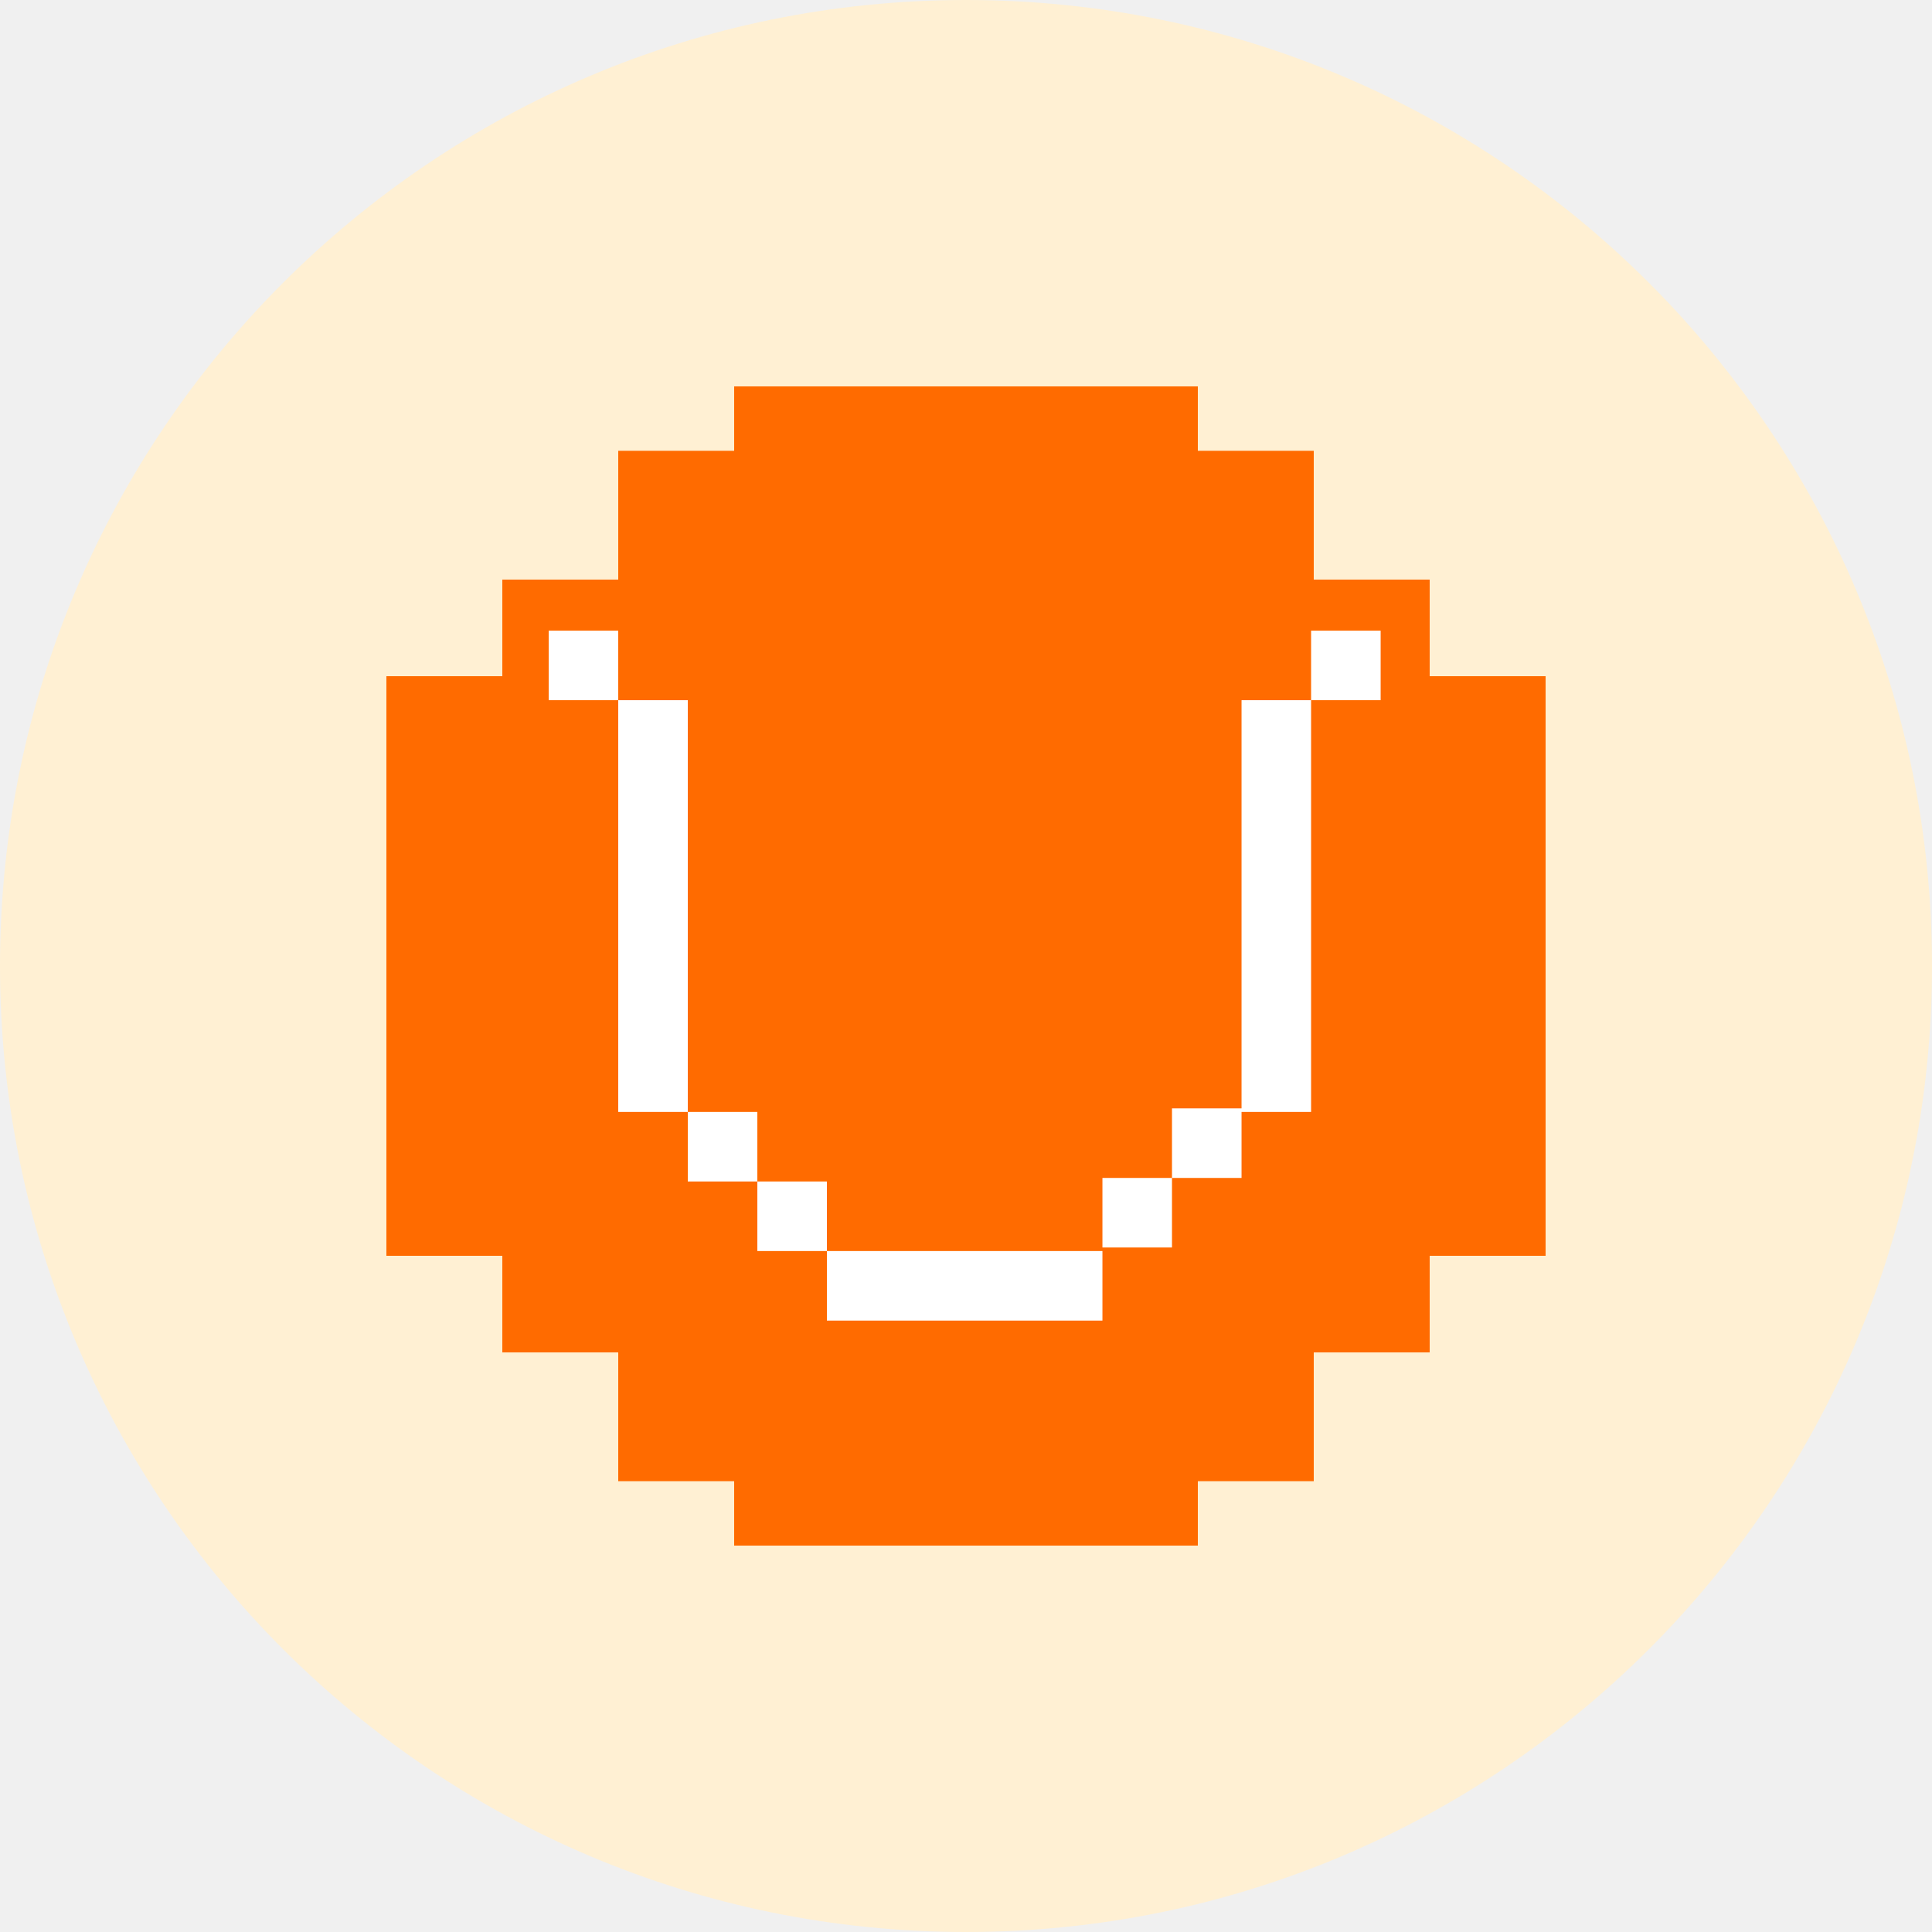
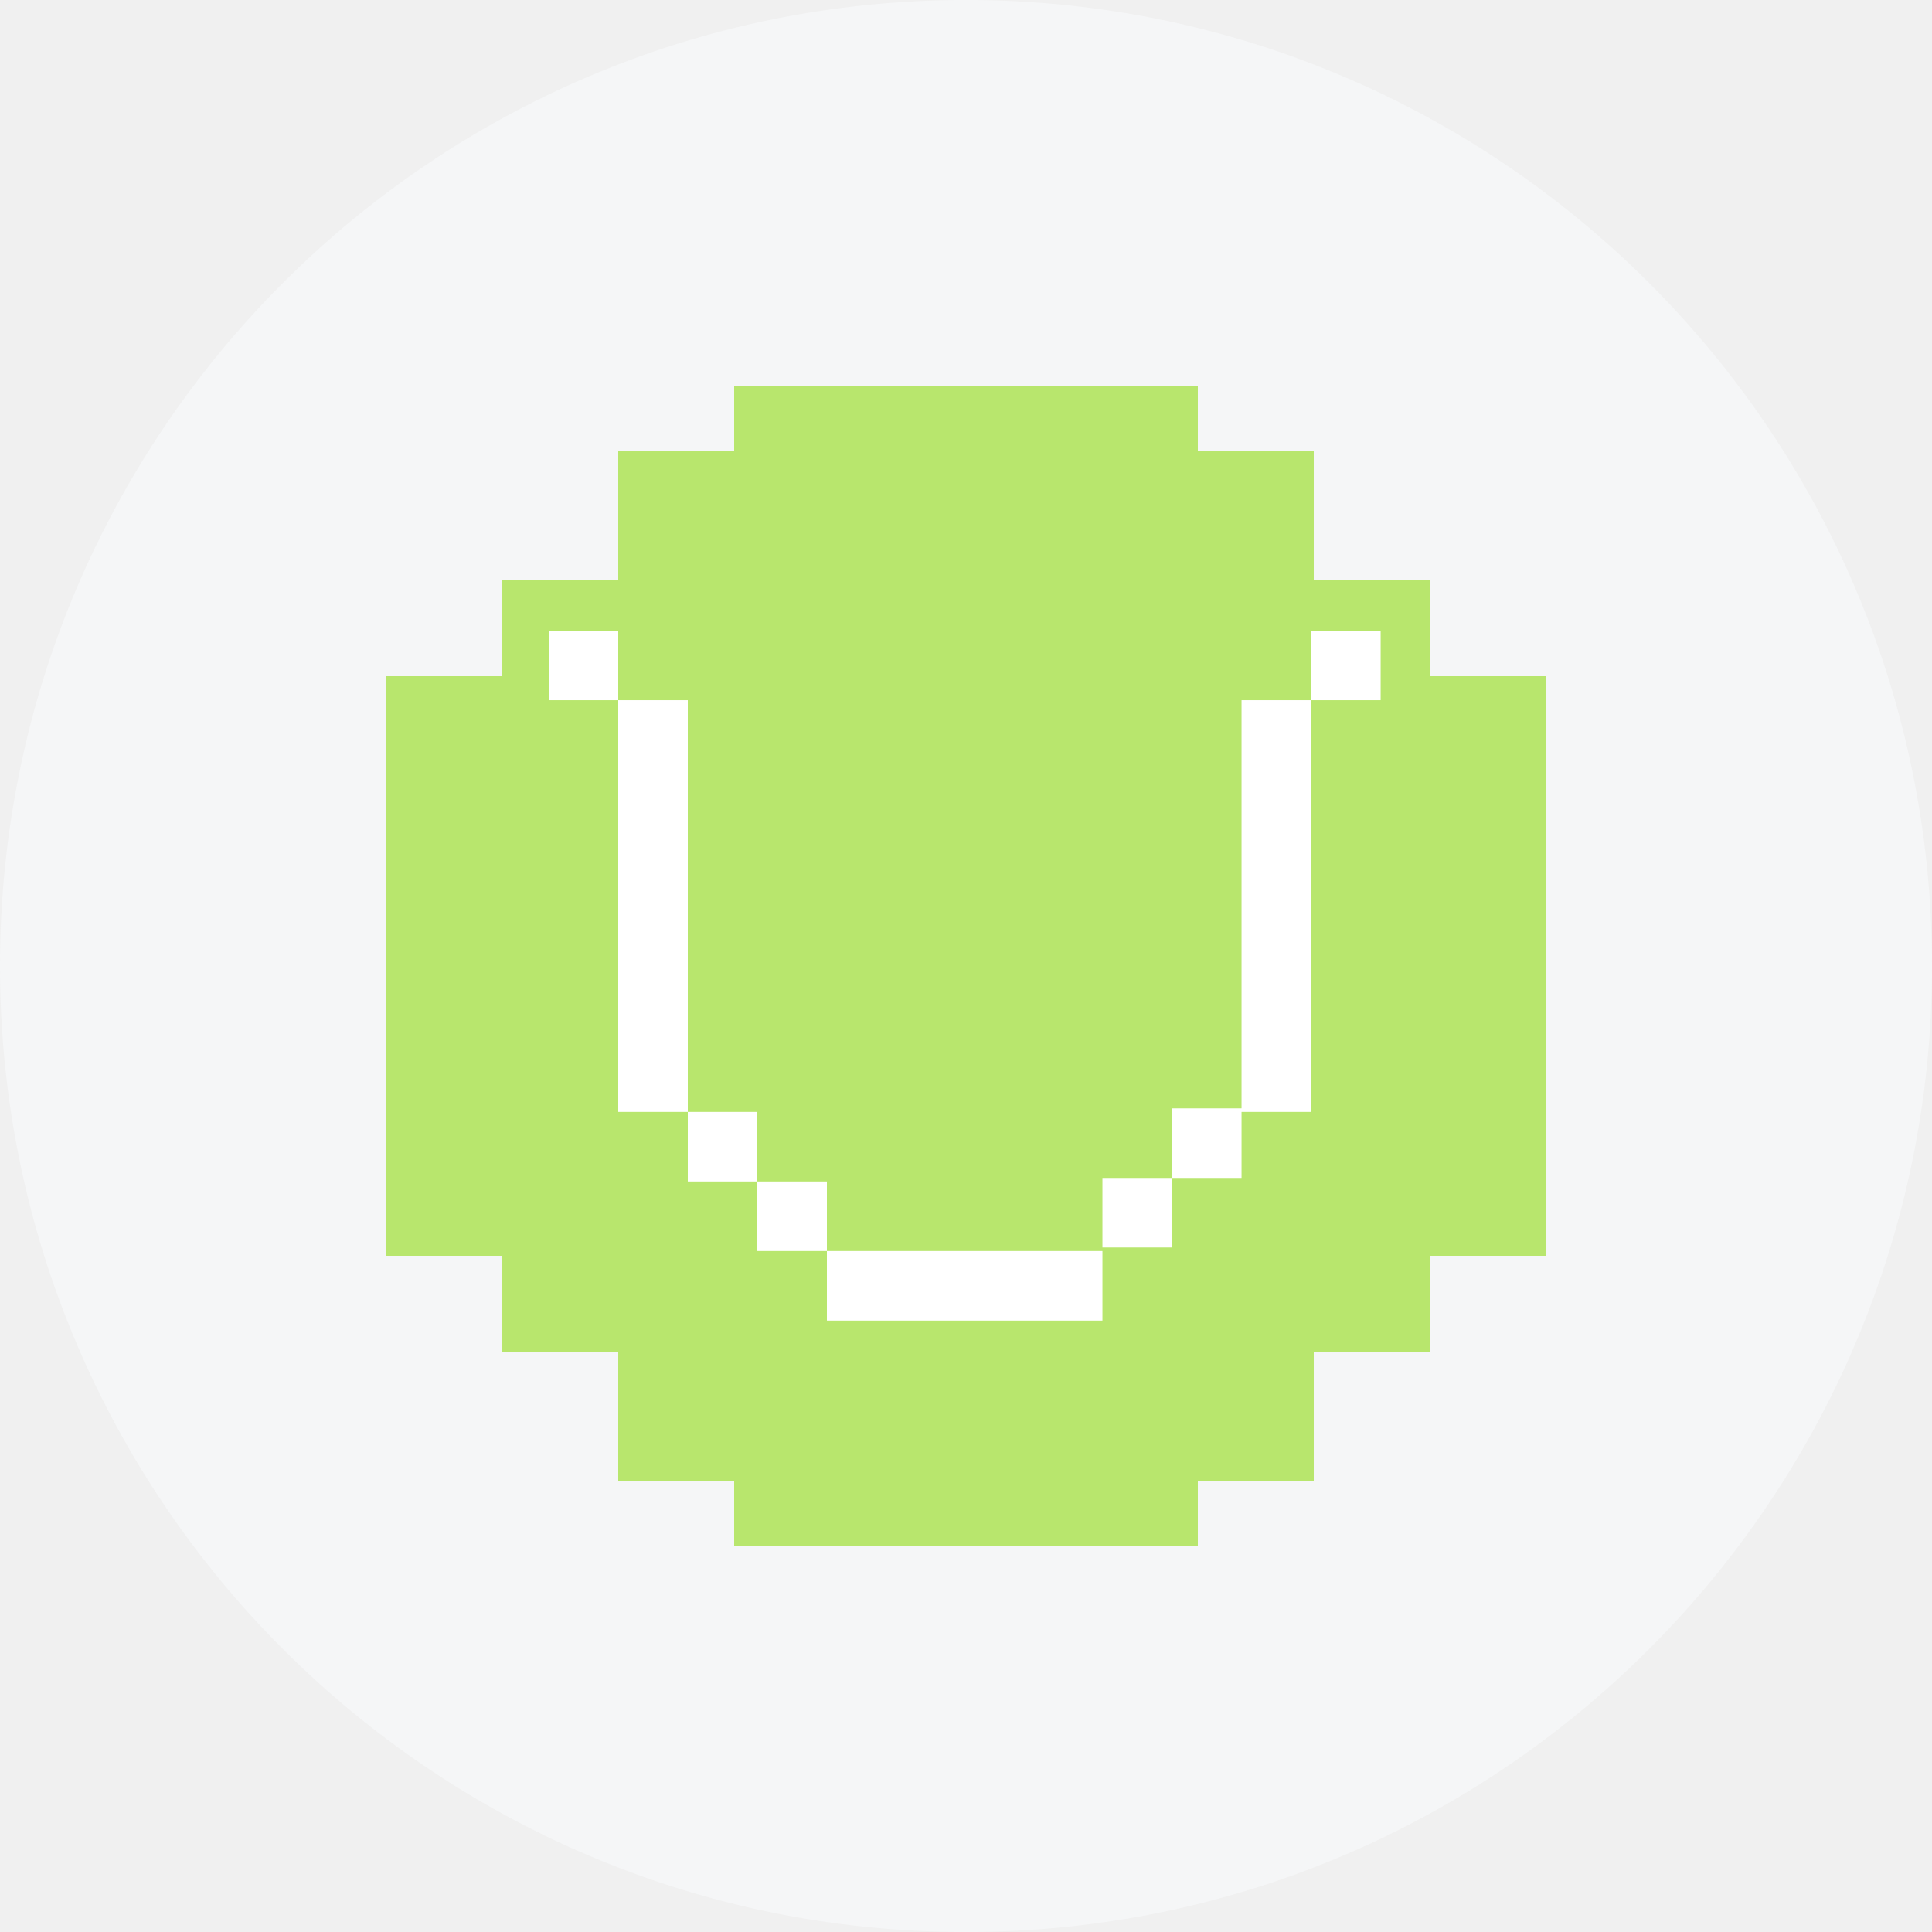
<svg xmlns="http://www.w3.org/2000/svg" width="60" height="60" viewBox="0 0 60 60" fill="none">
-   <rect width="60" height="60" rx="30" fill="#FFF0D3" />
-   <g clip-path="url(#clip0_3684_12)">
-     <path fill-rule="evenodd" clip-rule="evenodd" d="M37.2 12H22.8V14H19.2V18H15.6V21H12V39H15.6V42H19.2V46H22.8V48H37.2L37.2 46H40.8V42H44.4V39H48V21H44.4V18H40.8V14H37.2L37.2 12Z" fill="#FF6B00" />
+   <rect width="60" height="60" rx="30" fill="#F5F6F7" />
+   <g clip-path="url(#clip0_3699_3112)">
+     <path fill-rule="evenodd" clip-rule="evenodd" d="M37.2 12H22.8V14H19.2V18H15.6V21H12V39H15.6V42H19.2V46H22.8V48H37.2L37.2 46H40.8V42H44.4V39H48V21H44.4V18H40.8V14H37.2L37.2 12Z" fill="#B8E66D" />
    <path fill-rule="evenodd" clip-rule="evenodd" d="M17.04 21.745H19.2V19.585H17.04V21.745ZM19.2 34.532H21.36V21.745H19.2V34.532ZM38.557 34.532H40.717V21.745H38.557V34.422H36.397V36.582H38.557V34.532ZM23.52 36.692H21.36V34.532H23.52V36.692ZM42.877 21.745H40.717V19.585H42.877V21.745ZM23.52 38.852H25.68V36.692H23.52V38.852ZM34.237 38.742H36.397V36.582H34.237V38.742ZM34.237 41.012H25.68V38.852H34.237V41.012Z" fill="white" />
  </g>
  <defs>
-     <clipPath id="clip0_3684_12">
+     <clipPath id="clip0_3699_3112">
      <rect width="36" height="36" fill="white" transform="translate(12 12)" />
    </clipPath>
  </defs>
</svg>
